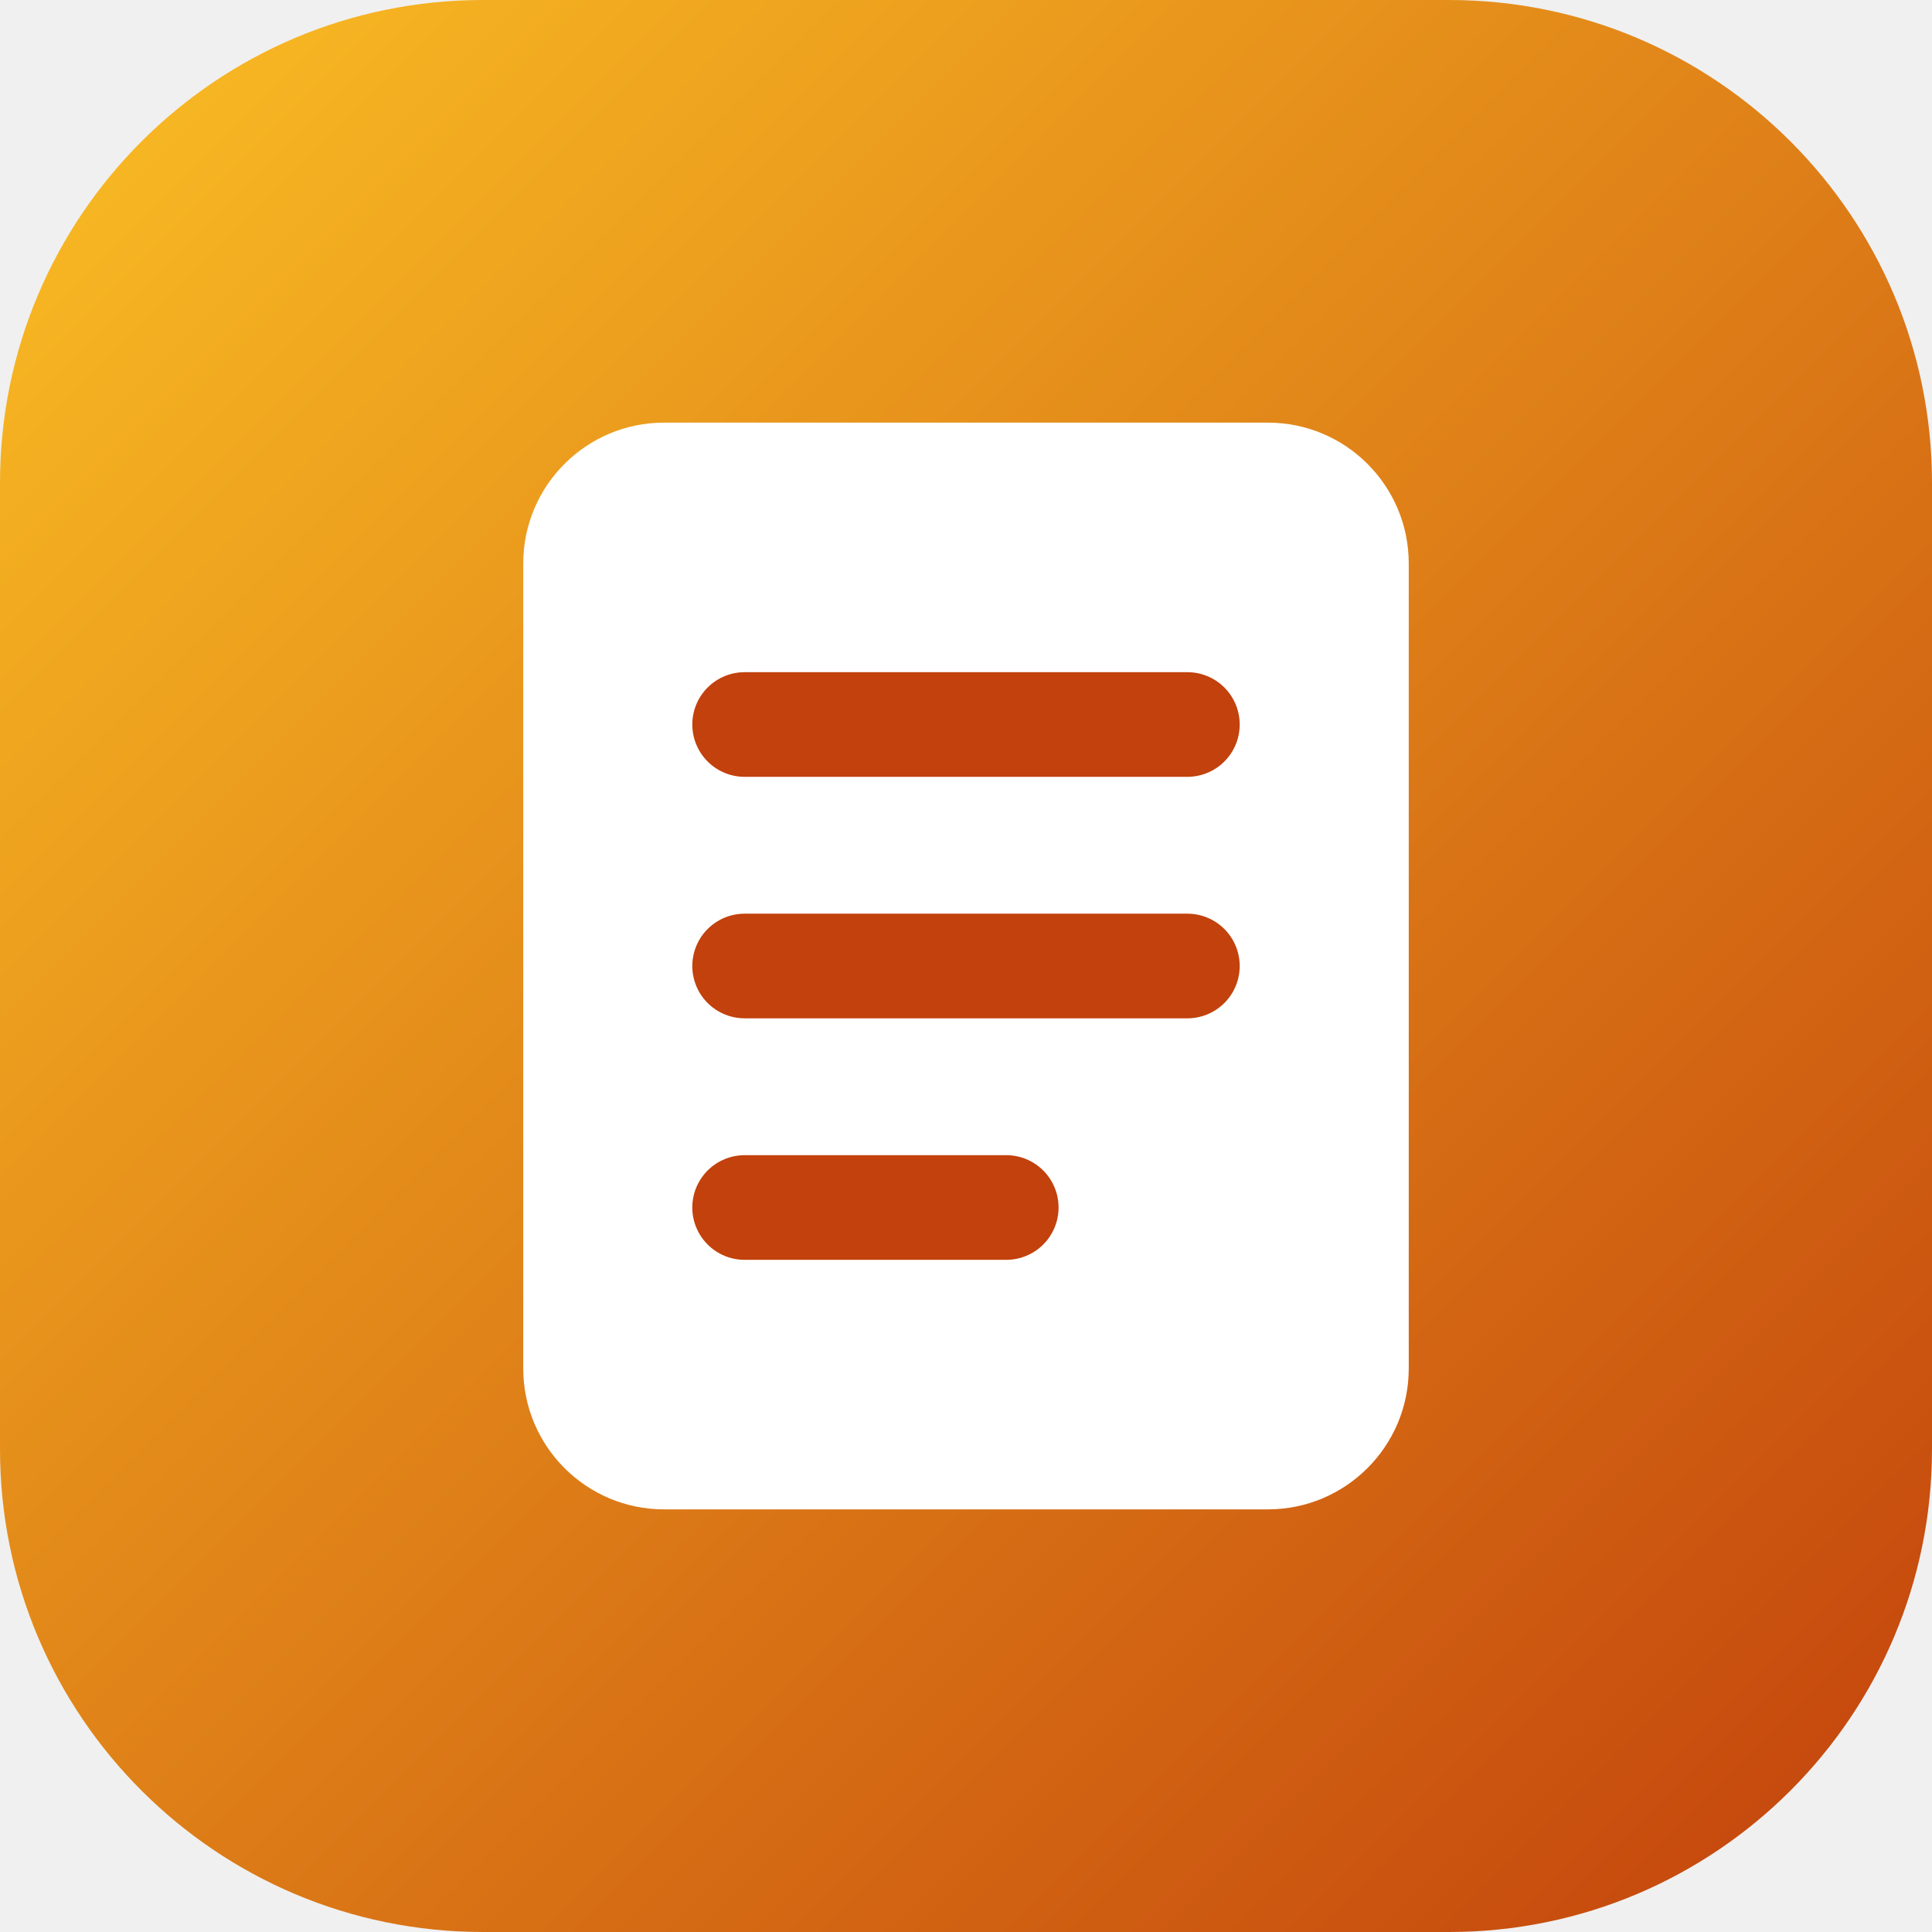
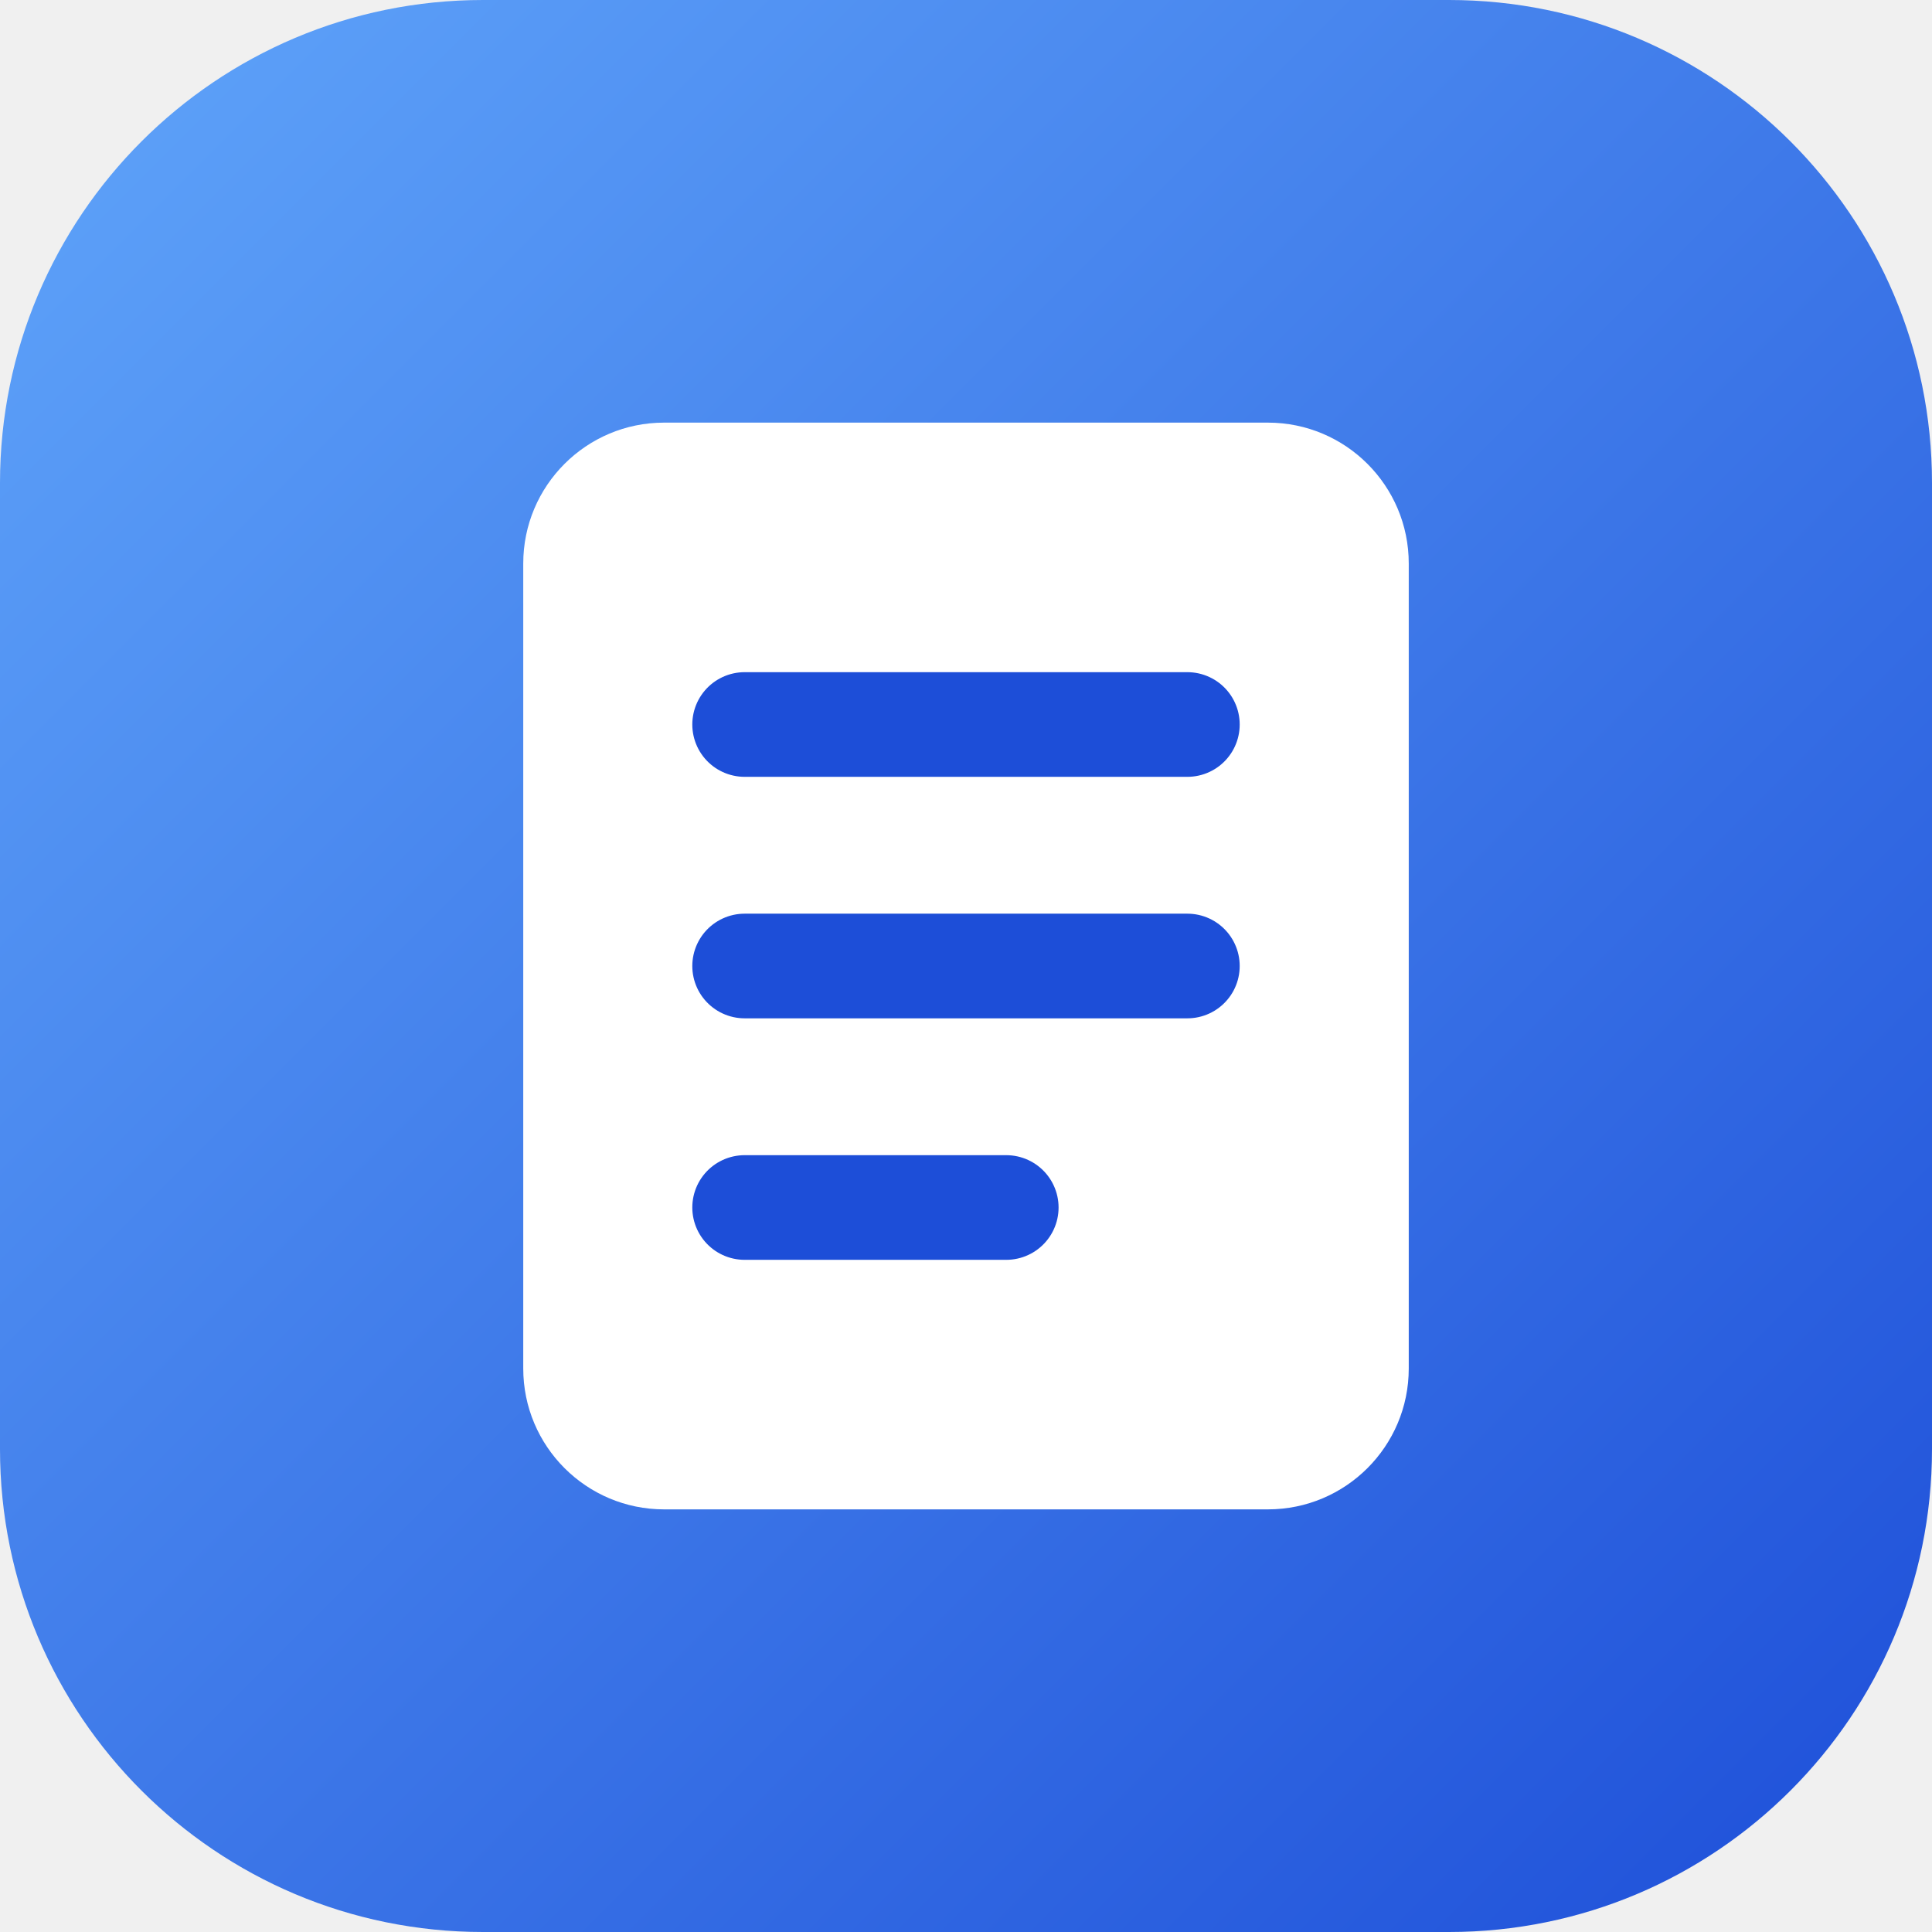
<svg xmlns="http://www.w3.org/2000/svg" viewBox="0 0 48 48" width="48" height="48" role="img" aria-label="笔记">
  <defs>
    <linearGradient id="c3" x1="0" y1="0" x2="1" y2="1">
-       <stop offset="0" stop-color="#fbbf24" />
-       <stop offset="1" stop-color="#c2410c" />
+       <stop offset="0" stop-color="#60a5fa" />
+       <stop offset="1" stop-color="#1d4ed8" />
    </linearGradient>
  </defs>
  <rect width="48" height="48" rx="12" fill="url(#c3)" />
  <rect x="13" y="10.5" width="22" height="27" rx="3.5" fill="#fff" />
-   <g stroke="#c2410c" stroke-width="2.6" stroke-linecap="round">
+   <g stroke="#1d4ed8" stroke-width="2.6" stroke-linecap="round">
    <path d="M18.5 18h11" />
    <path d="M18.5 24h11" />
    <path d="M18.5 30h6.5" />
  </g>
</svg>
